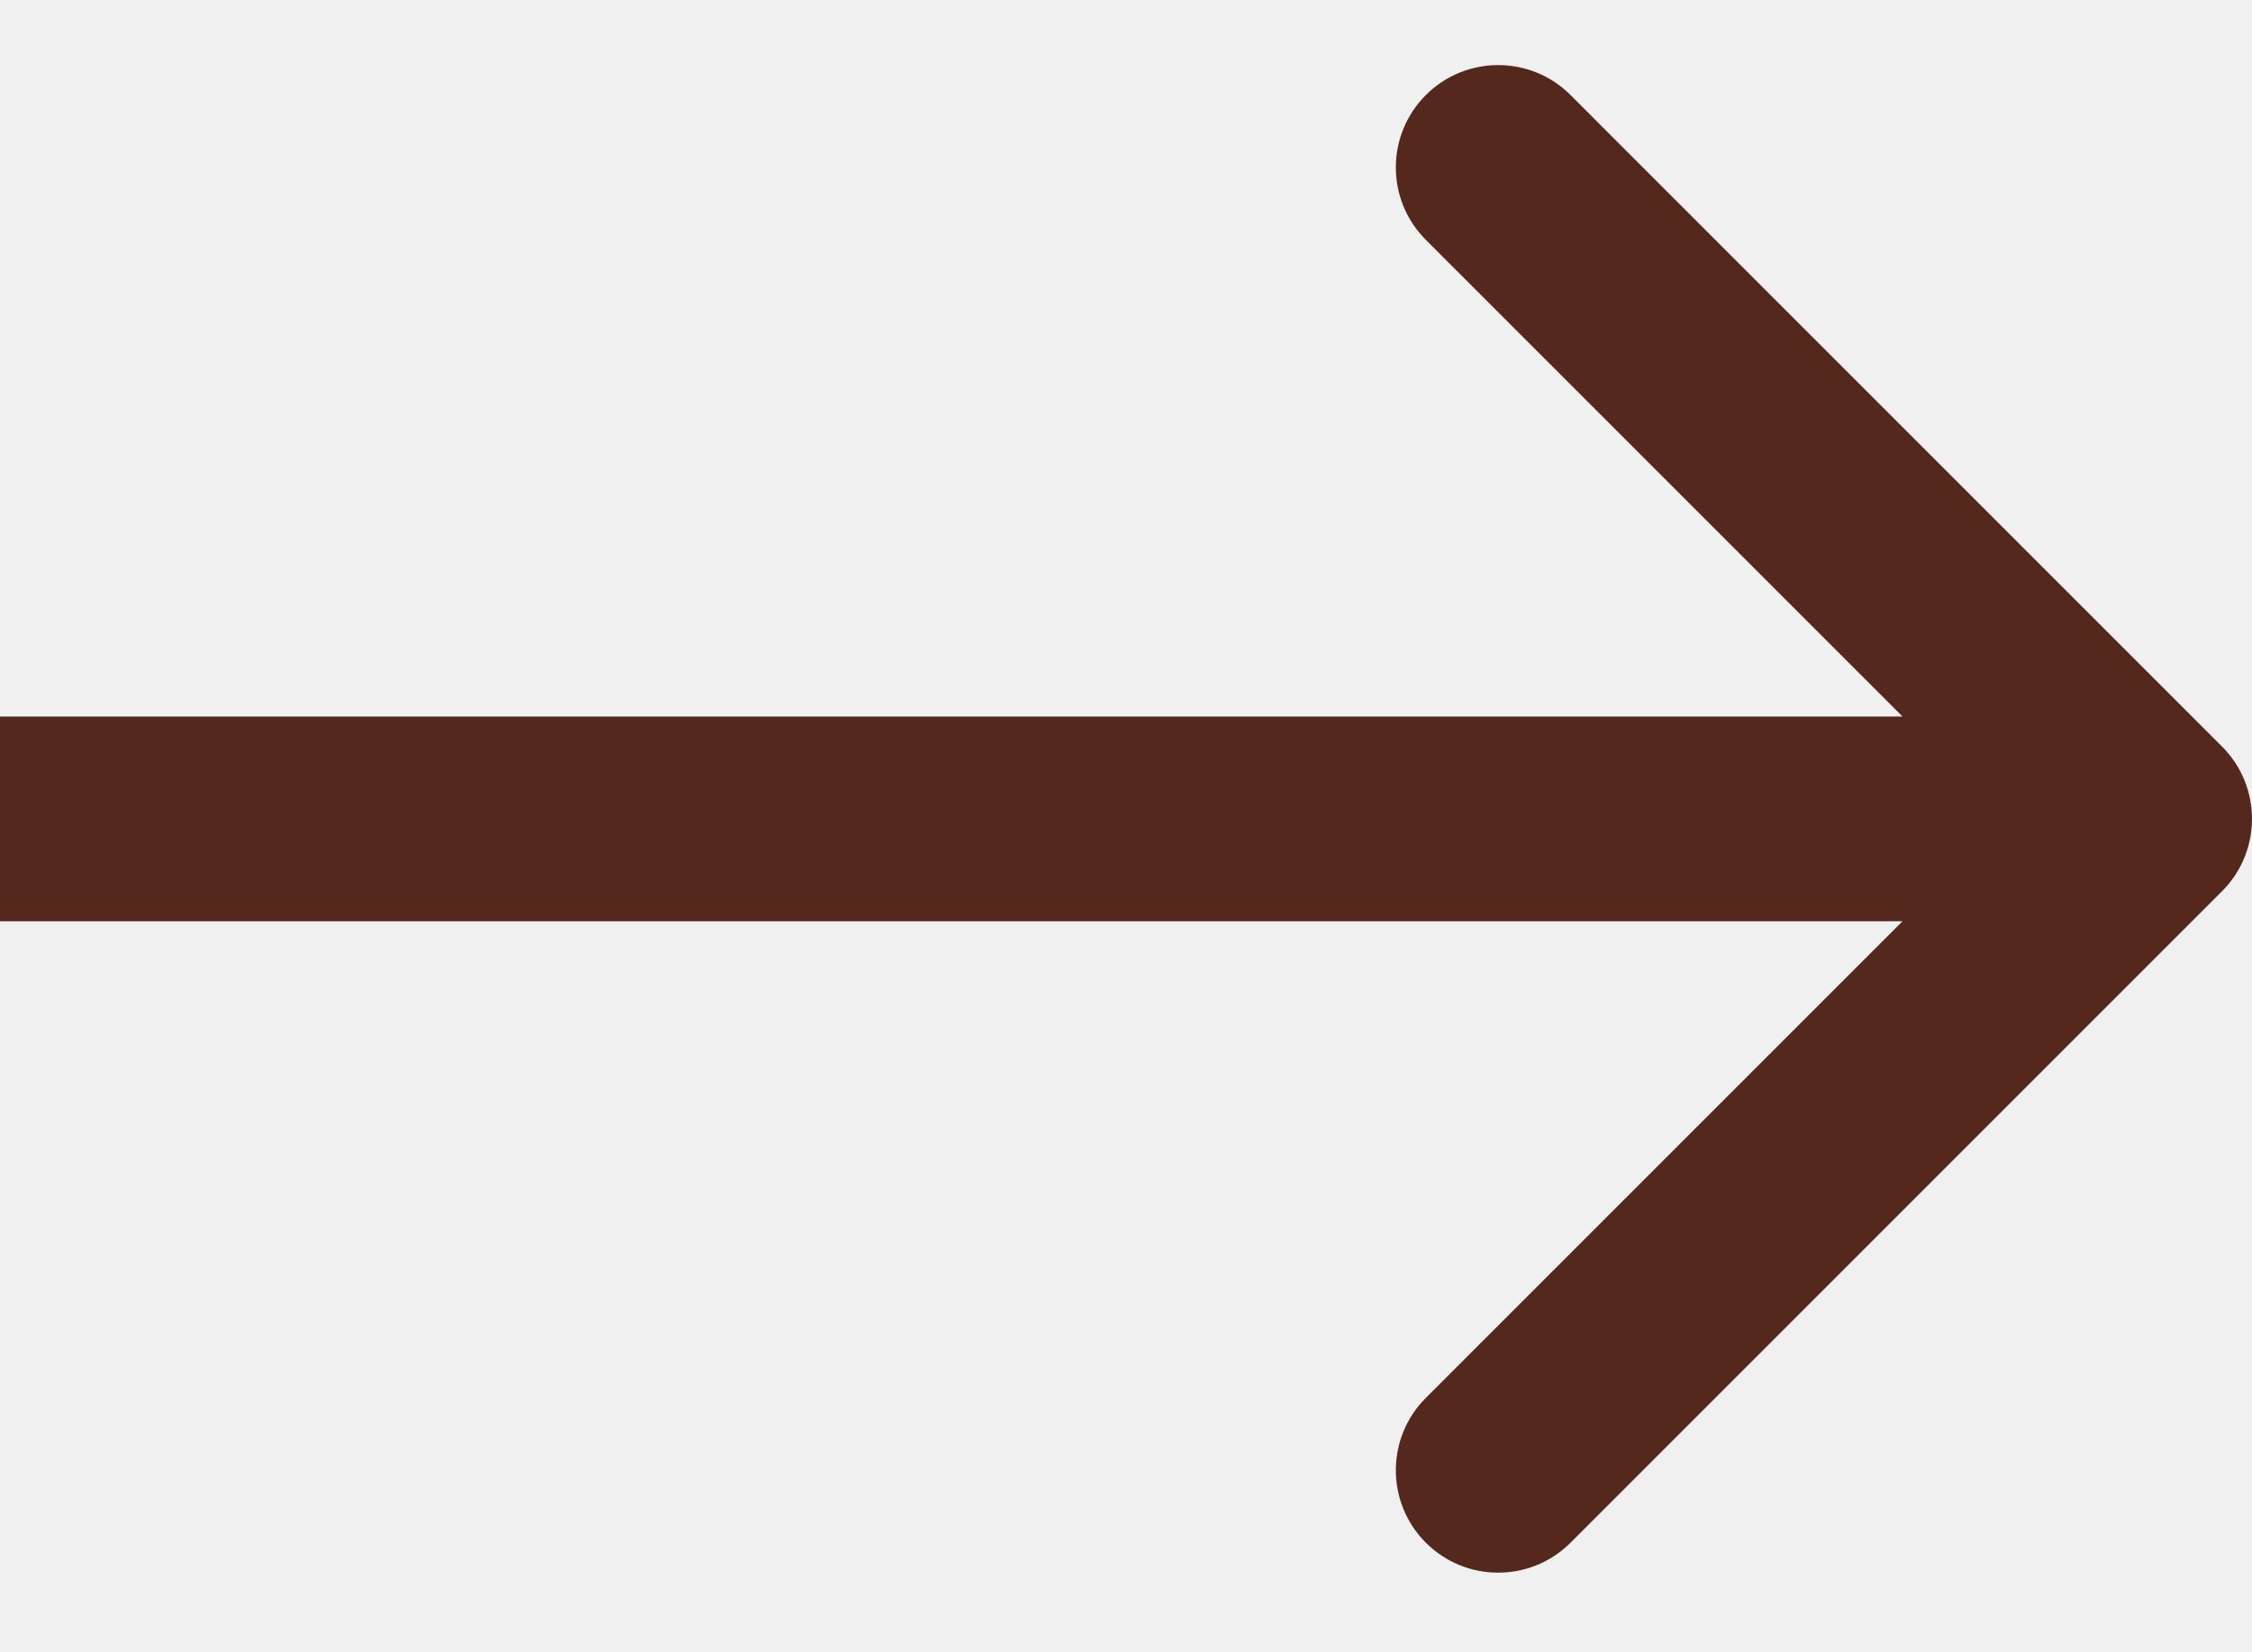
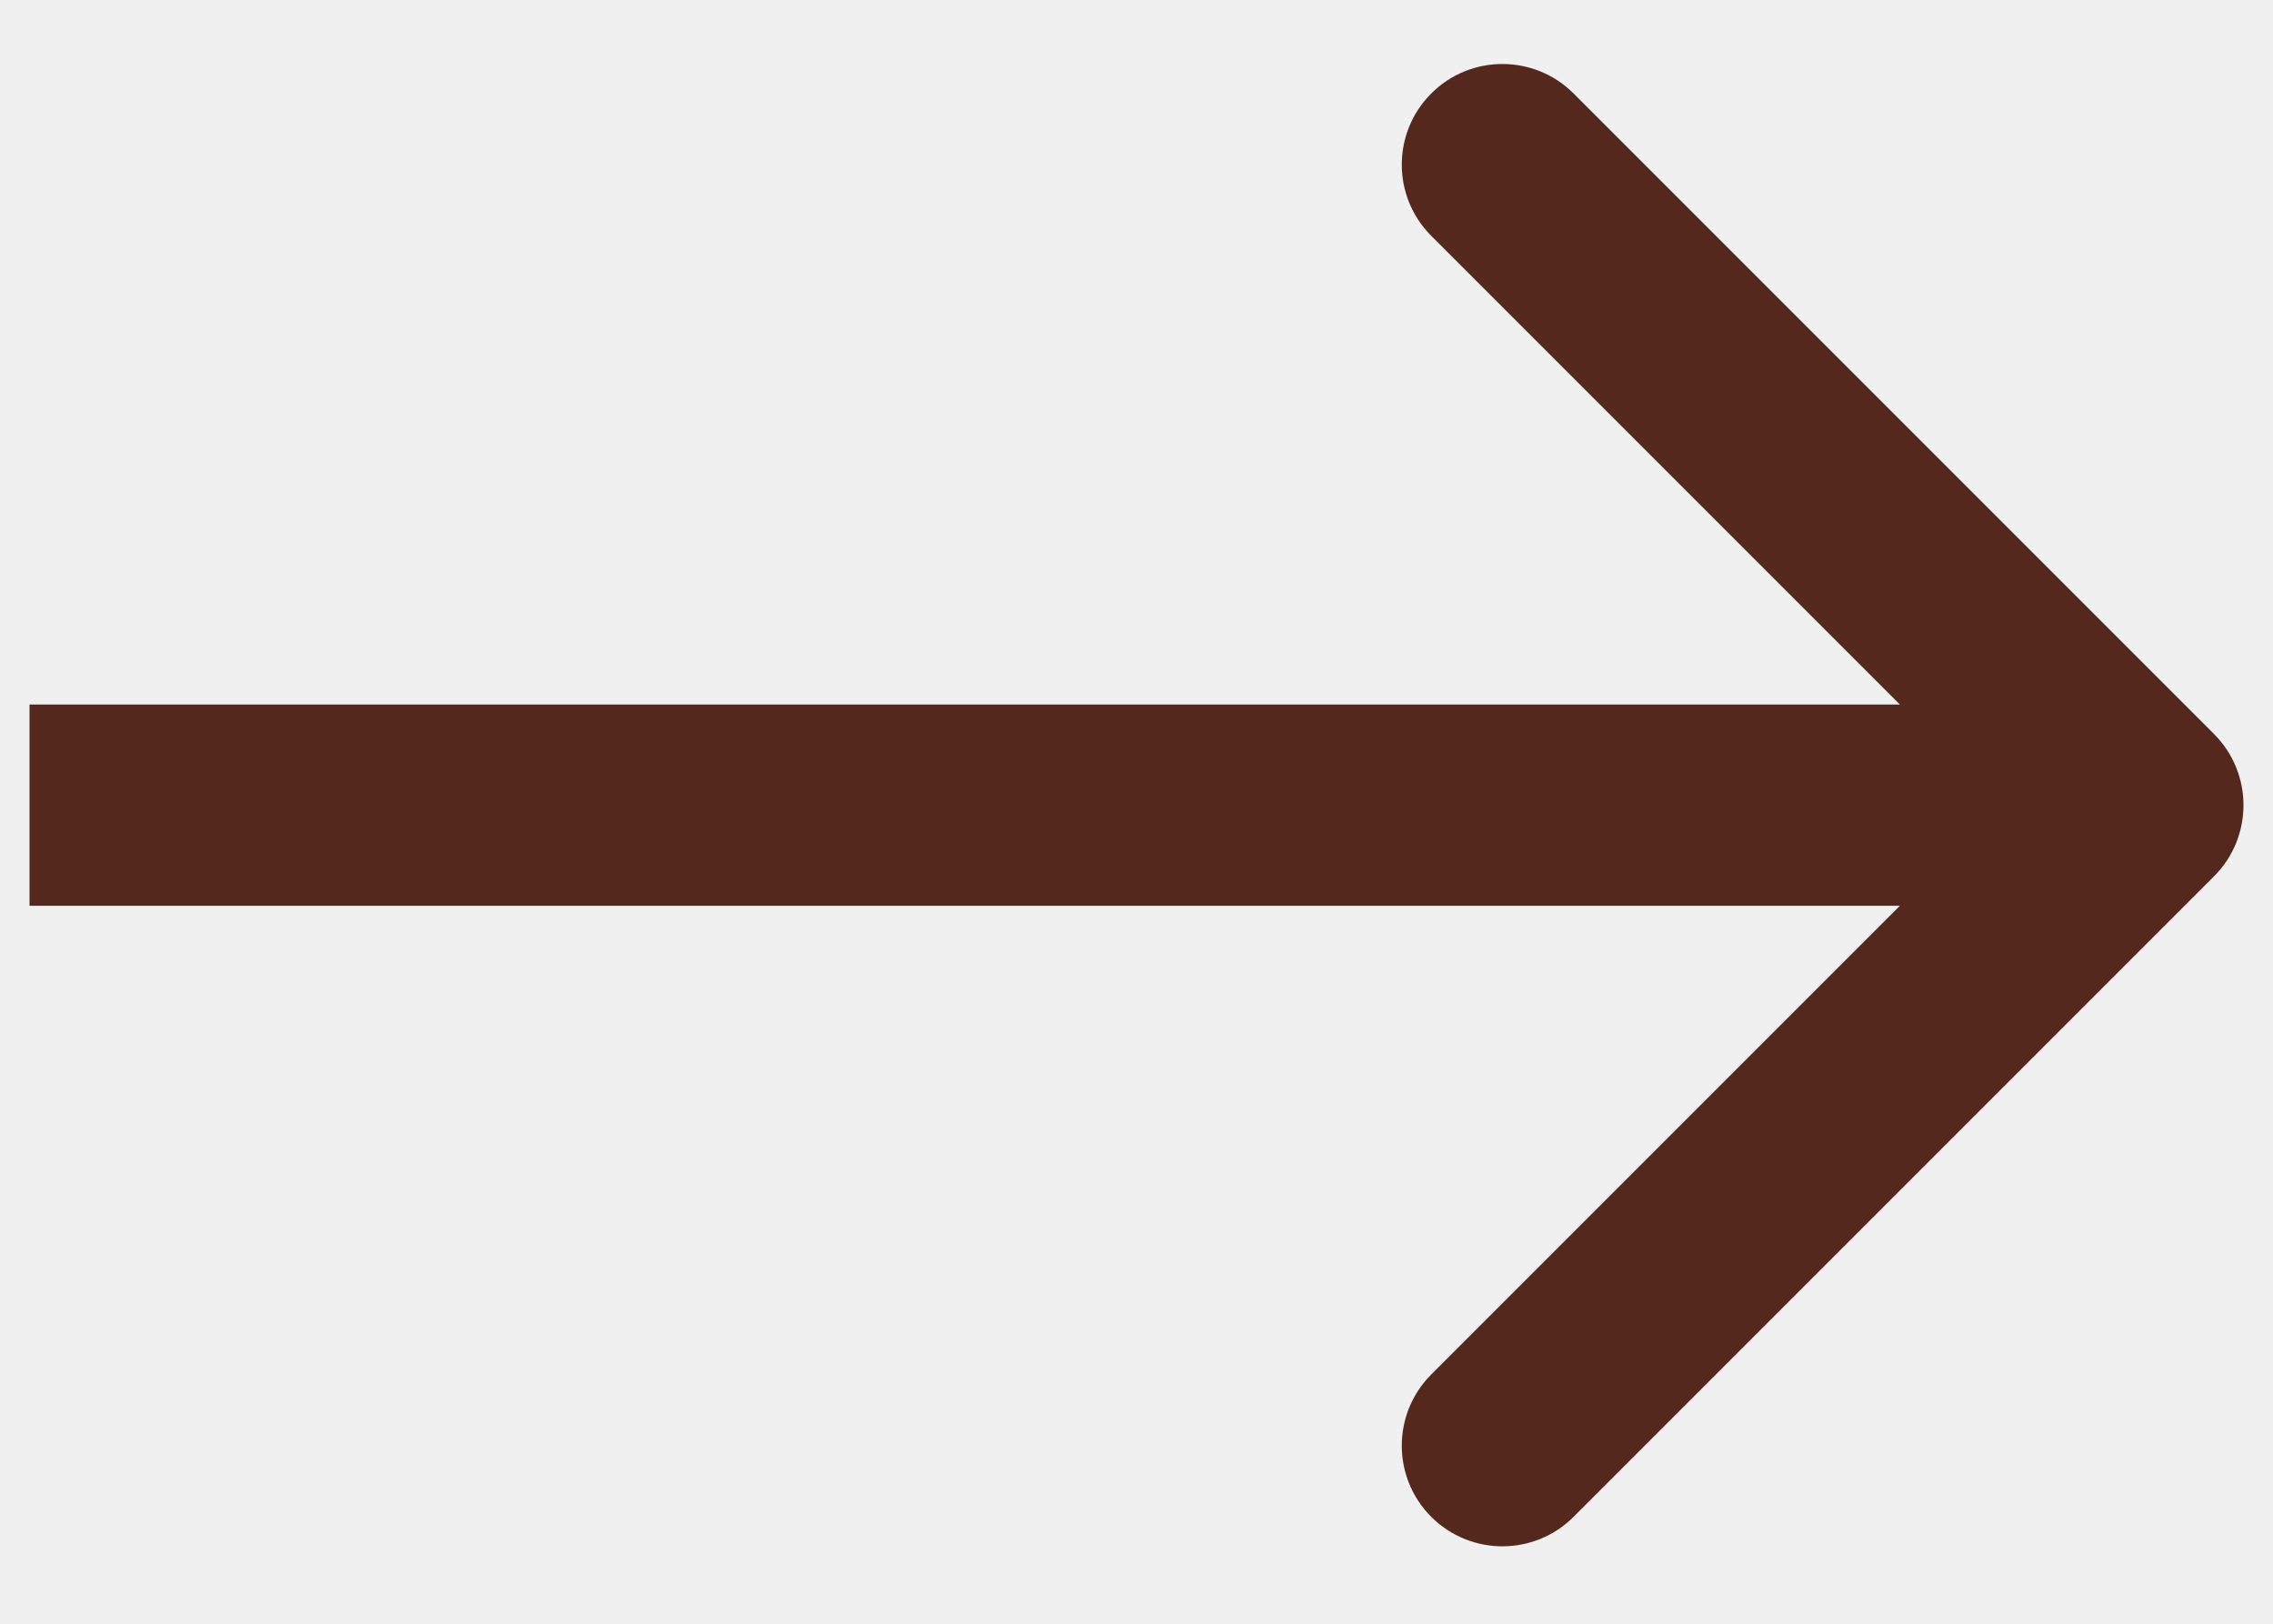
- <svg xmlns="http://www.w3.org/2000/svg" width="60" height="44" viewBox="0 0 60 44" fill="none">
+ <svg xmlns="http://www.w3.org/2000/svg" width="21" height="15" viewBox="0 0 60 44" fill="none">
  <g id="Arrow-Right 1" clip-path="url(#clip0_65_4204)">
    <path id="Vector" d="M59.201 23.747C60.266 22.682 60.266 20.955 59.201 19.89L41.845 2.533C40.78 1.468 39.053 1.468 37.988 2.533C36.923 3.599 36.923 5.325 37.988 6.39L53.416 21.818L37.988 37.246C36.923 38.311 36.923 40.038 37.988 41.103C39.053 42.168 40.78 42.168 41.845 41.103L59.201 23.747ZM4.76852e-07 24.545H57.273V19.091H0L4.76852e-07 24.545Z" fill="#55281D" />
  </g>
  <defs>
    <clipPath id="clip0_65_4204">
      <rect width="60" height="43.636" fill="white" />
    </clipPath>
  </defs>
</svg>
